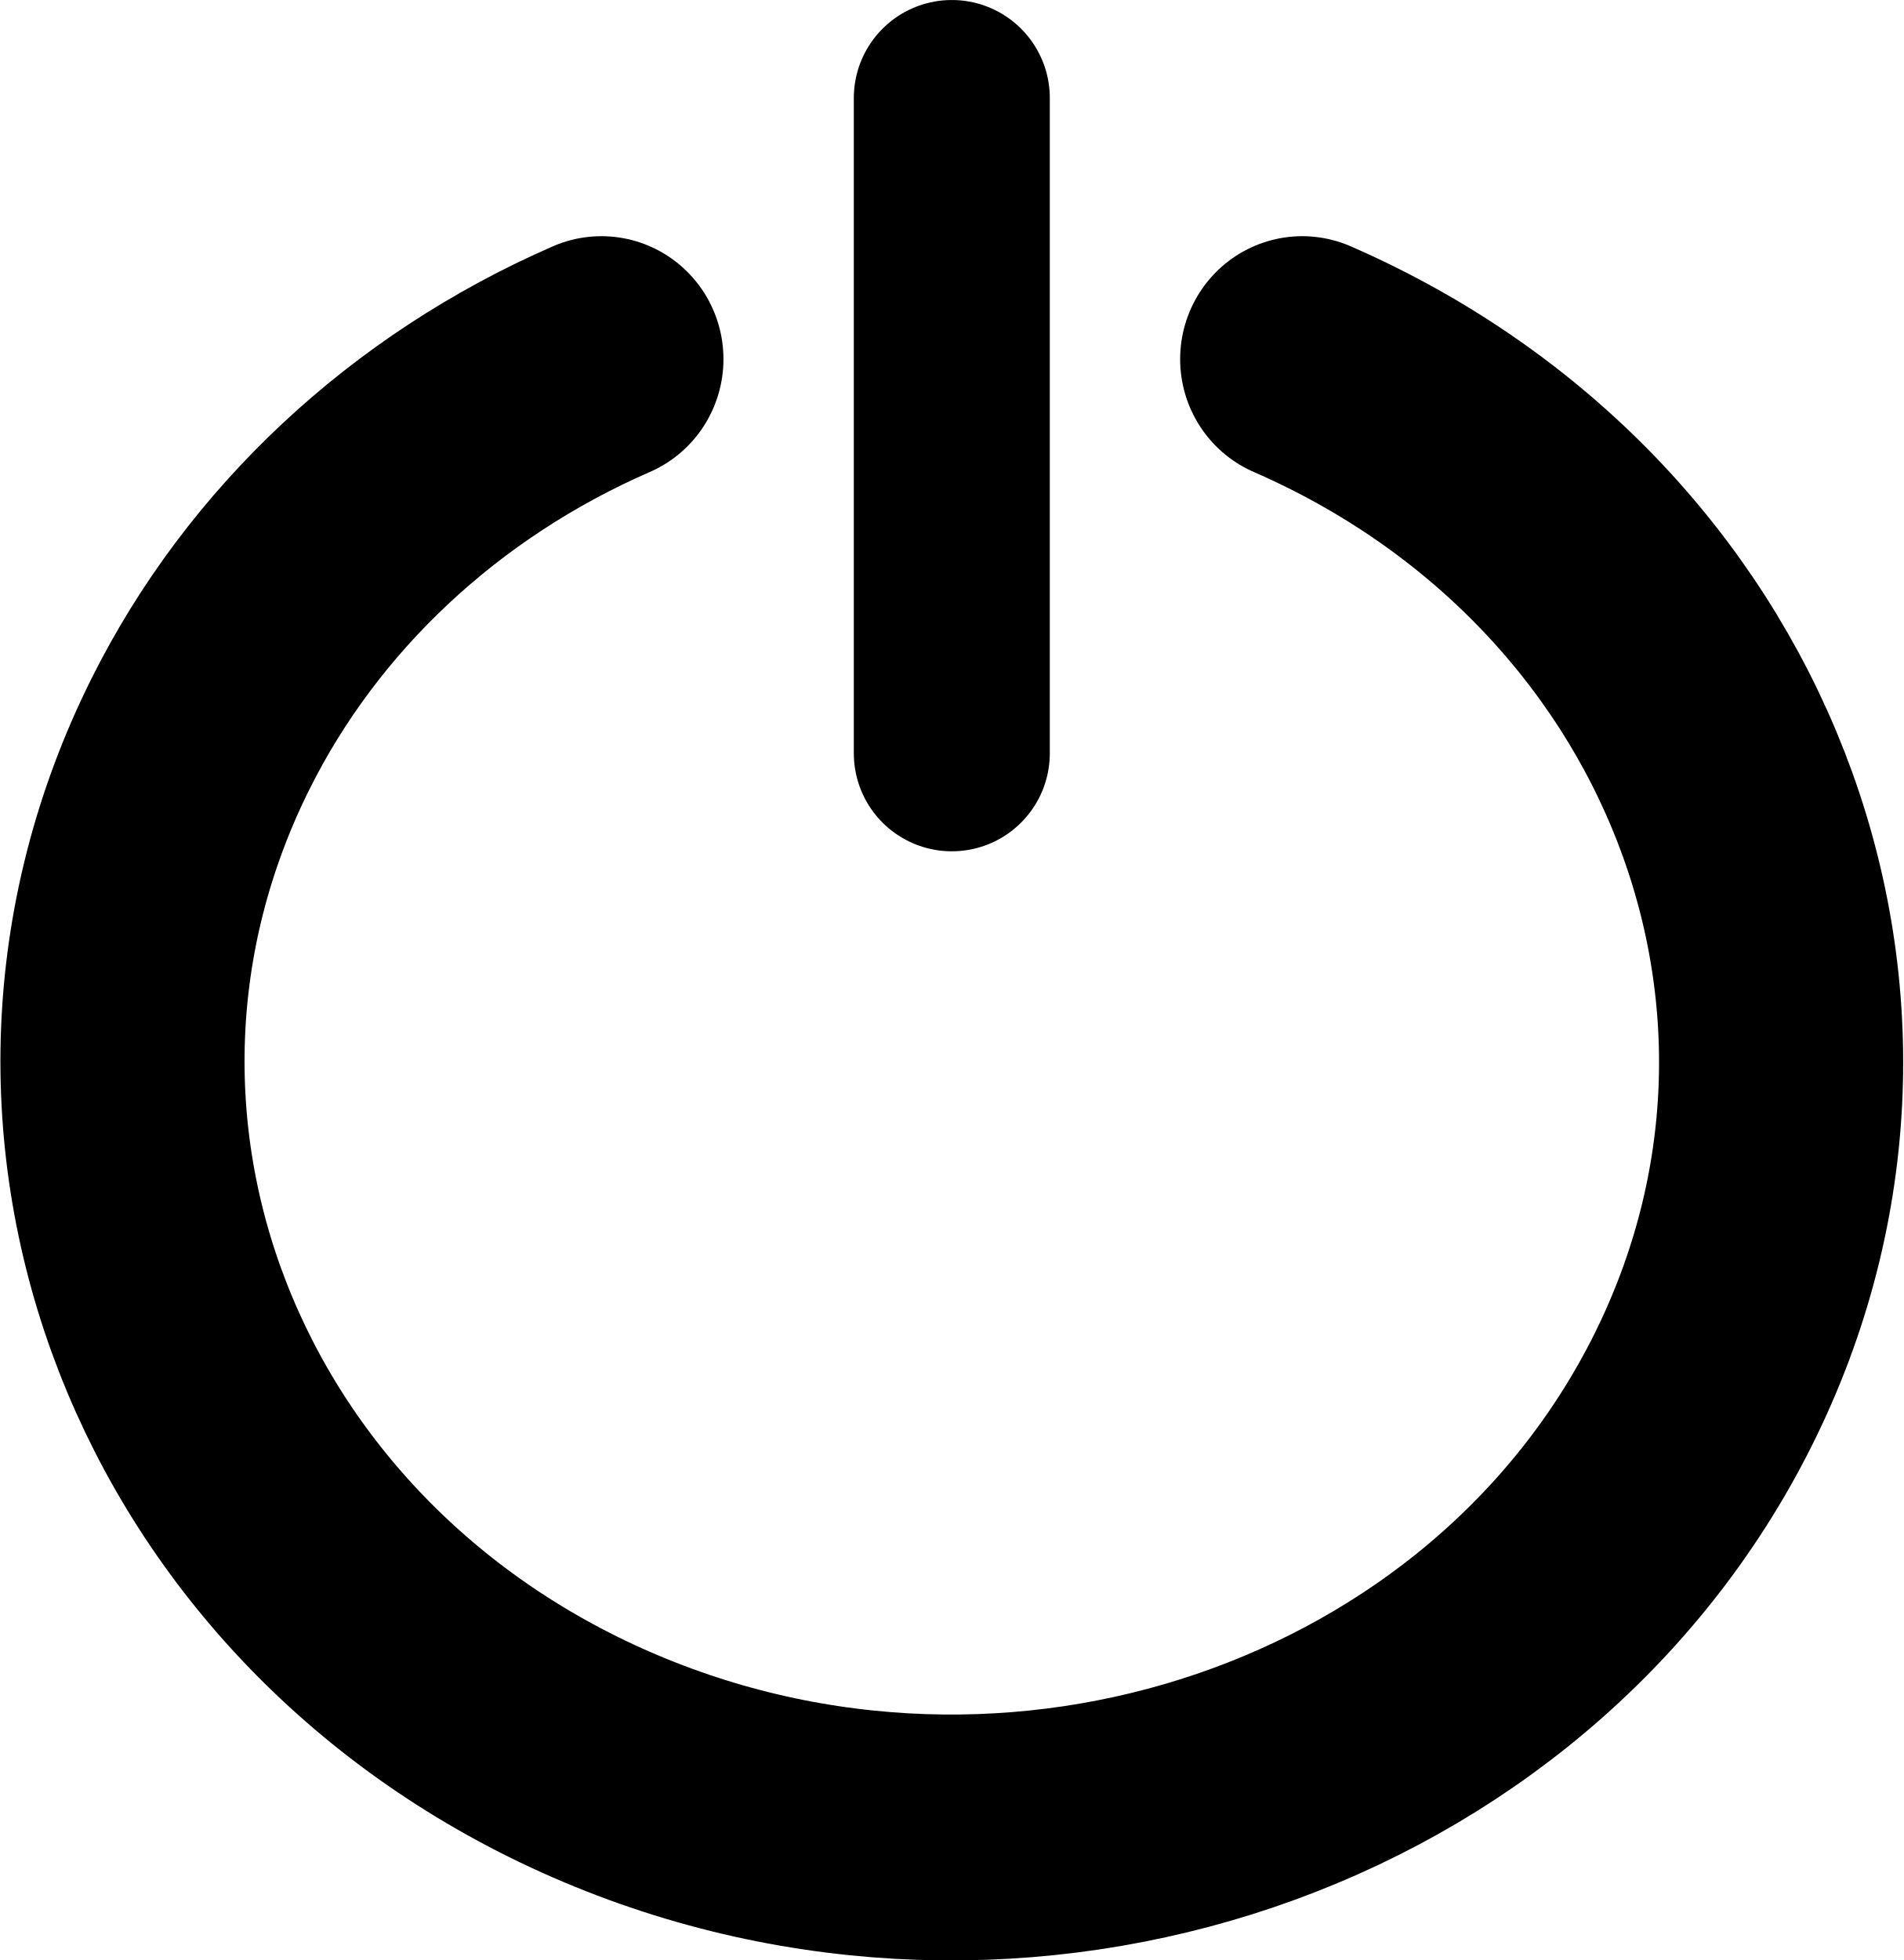
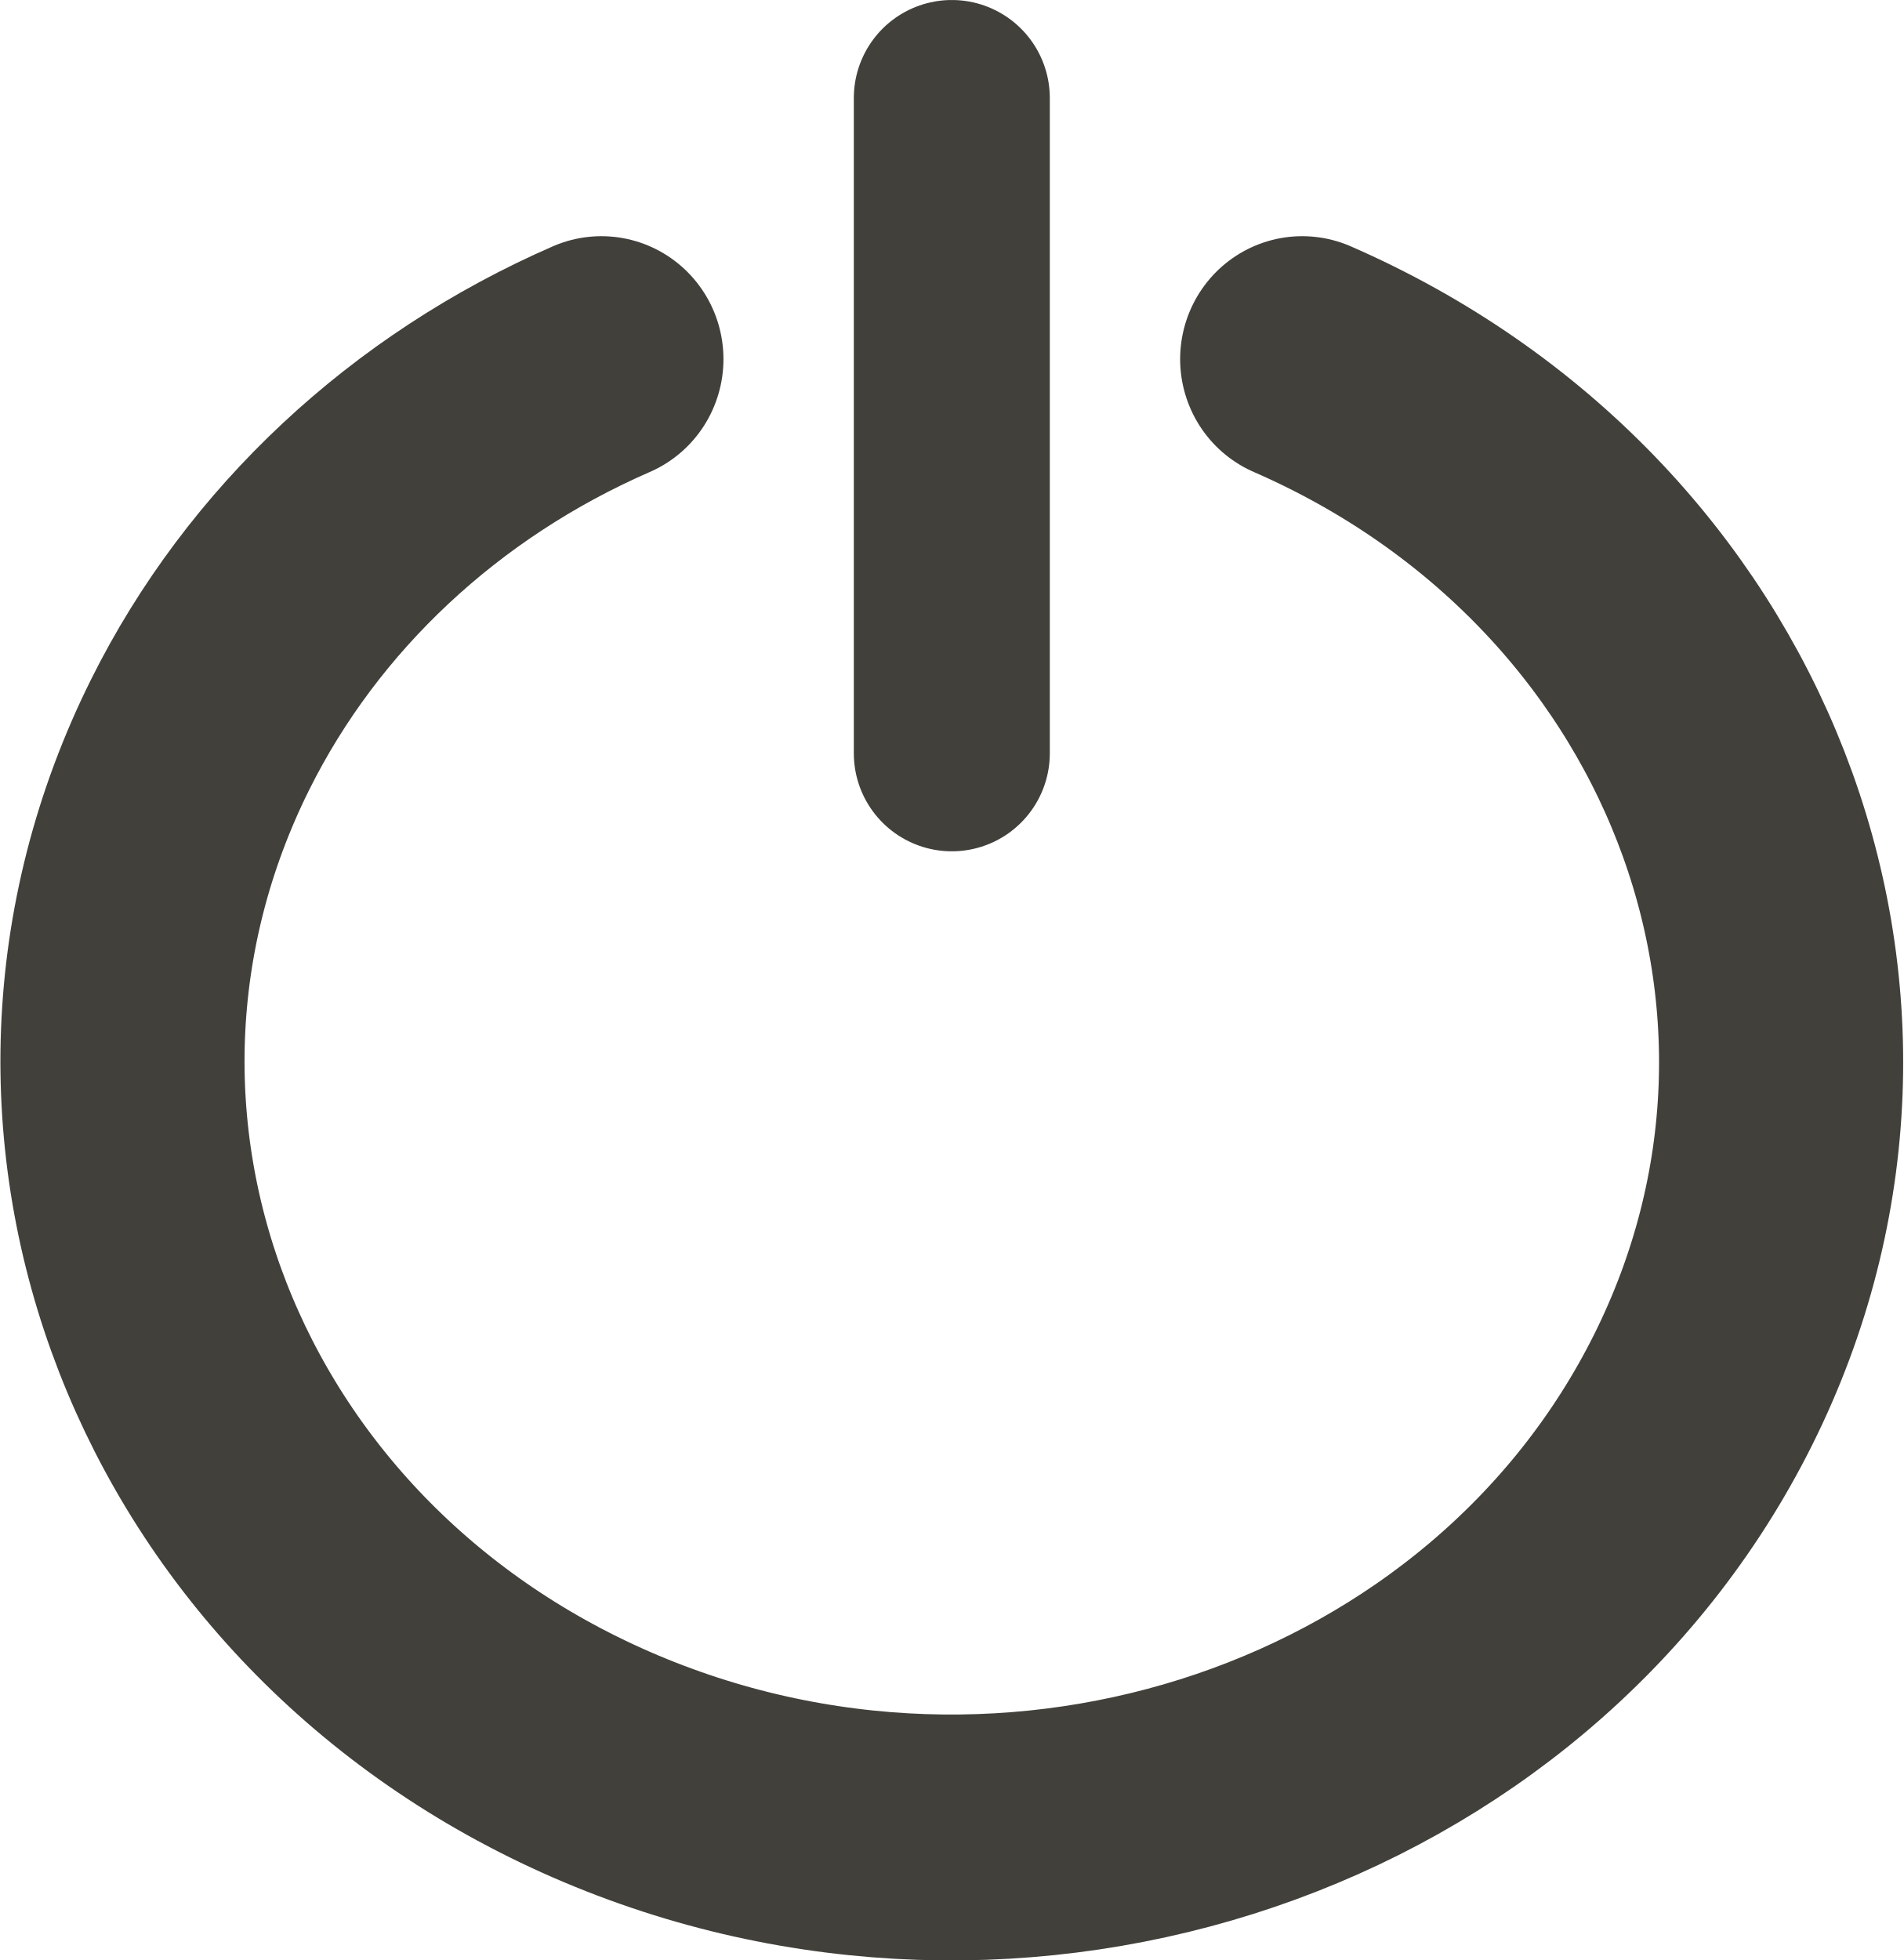
<svg xmlns="http://www.w3.org/2000/svg" xmlns:ns1="http://www.openswatchbook.org/uri/2009/osb" width="77.703" height="79.991" id="svg2" version="1.1">
  <defs id="defs4">
    <linearGradient id="linearGradient4509" ns1:paint="solid">
      <stop style="stop-color:#df0000;stop-opacity:1;" offset="0" id="stop4511" />
    </linearGradient>
    <linearGradient id="linearGradient4043" ns1:paint="solid">
      <stop style="stop-color:#000000;stop-opacity:1;" offset="0" id="stop4045" />
    </linearGradient>
    <linearGradient id="linearGradient4043-4">
      <stop offset="0" style="stop-color:#000000;stop-opacity:1" id="stop4045-8" />
    </linearGradient>
    <linearGradient id="linearGradient4509-4">
      <stop offset="0" style="stop-color:#df0000;stop-opacity:1" id="stop4511-5" />
    </linearGradient>
  </defs>
  <g id="layer1" transform="translate(-177.8261,-172.2627)">
-     <g id="g4029">
-       <path transform="matrix(0.7976992,0,0,0.8032776,27.31523,38.07035)" d="m 255.316,185.302 c 21.236,9.195 30.424,32.635 20.521,52.354 -9.903,19.719 -35.145,28.251 -56.382,19.055 -21.236,-9.195 -30.424,-32.635 -20.521,-52.354 4.215,-8.394 11.481,-15.141 20.521,-19.055" id="path4666" style="fill:none;stroke:#000000;stroke-width:12.492;stroke-linecap:round;stroke-linejoin:round;stroke-miterlimit:4;stroke-opacity:1;stroke-dasharray:none" />
-       <path id="path4668" d="m 216.678,176.263 0,26.743" style="fill:none;stroke:#000000;stroke-width:8;stroke-linecap:round;stroke-linejoin:miter;stroke-miterlimit:4;stroke-opacity:1;stroke-dasharray:none" />
+     <g id="g4029" style="stroke:#41403b;stroke-opacity:1">
+       <path transform="matrix(0.7976992,0,0,0.8032776,27.31523,38.07035)" d="m 255.316,185.302 c 21.236,9.195 30.424,32.635 20.521,52.354 -9.903,19.719 -35.145,28.251 -56.382,19.055 -21.236,-9.195 -30.424,-32.635 -20.521,-52.354 4.215,-8.394 11.481,-15.141 20.521,-19.055" id="path4666" style="fill:none;stroke:#41403b;stroke-width:12.492;stroke-linecap:round;stroke-linejoin:round;stroke-miterlimit:4;stroke-opacity:1;stroke-dasharray:none" />
+       <path id="path4668" d="m 216.678,176.263 0,26.743" style="fill:none;stroke:#41403b;stroke-width:8;stroke-linecap:round;stroke-linejoin:miter;stroke-miterlimit:4;stroke-opacity:1;stroke-dasharray:none" />
    </g>
  </g>
</svg>
